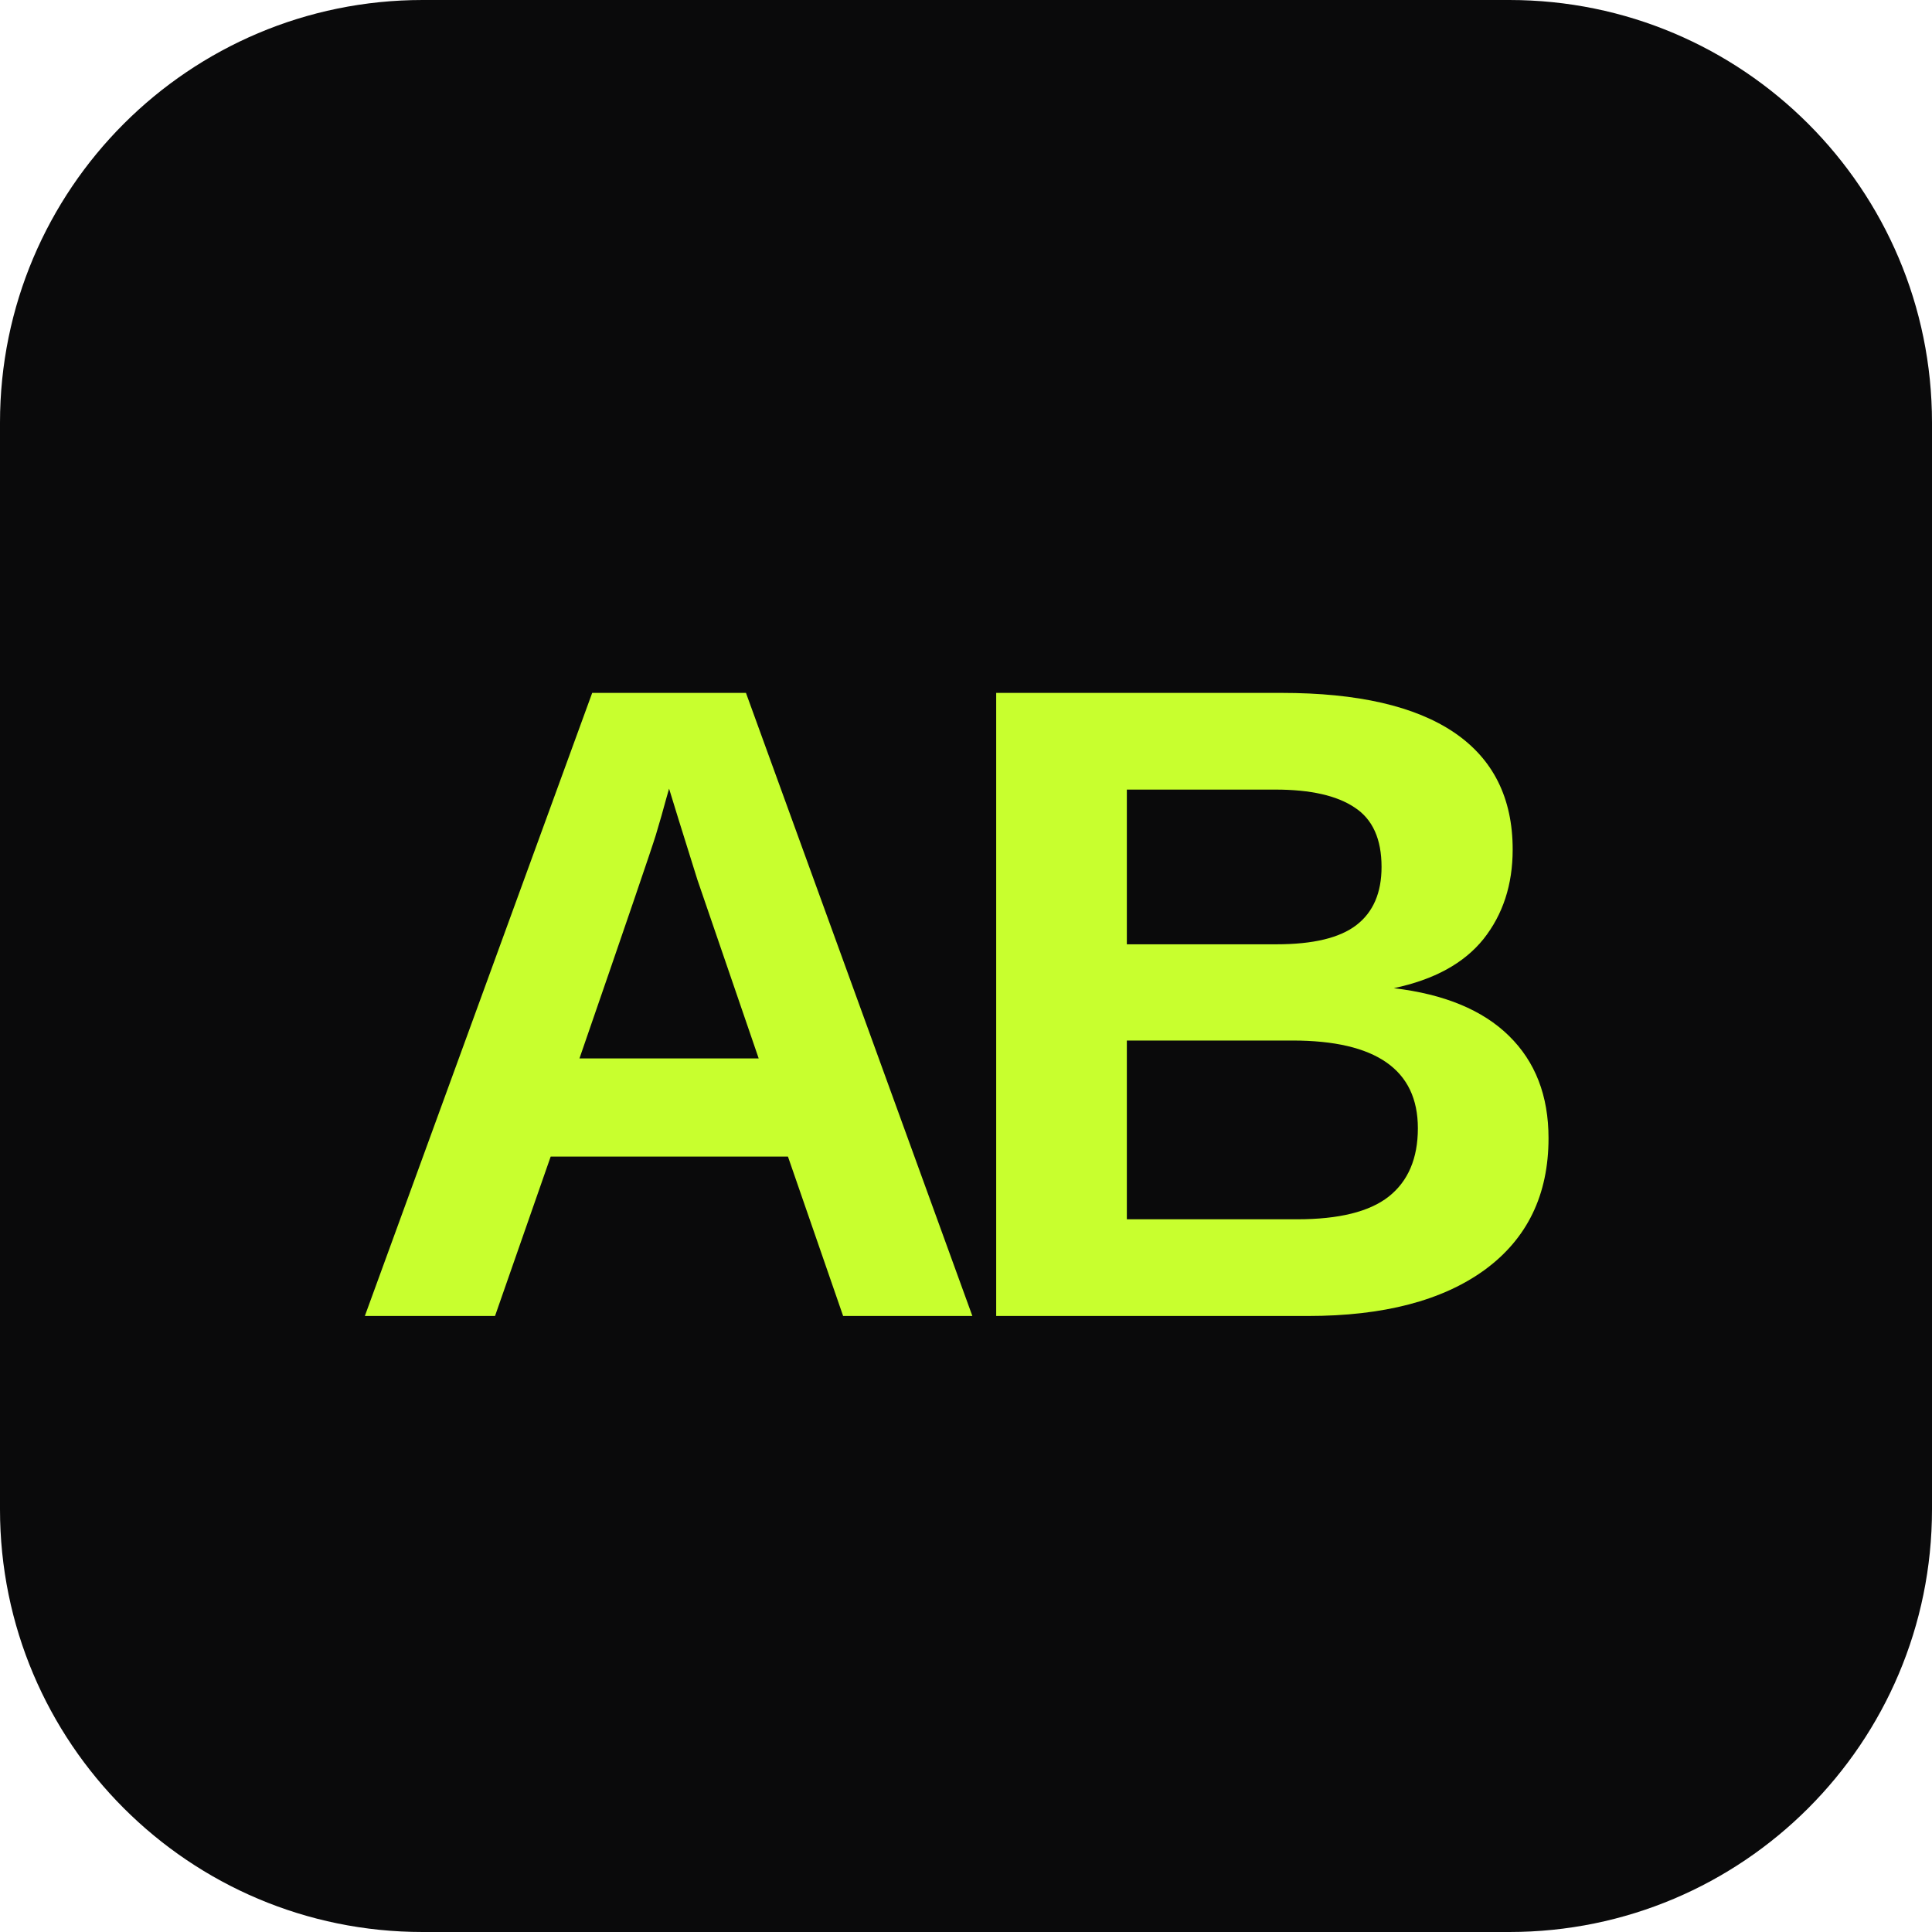
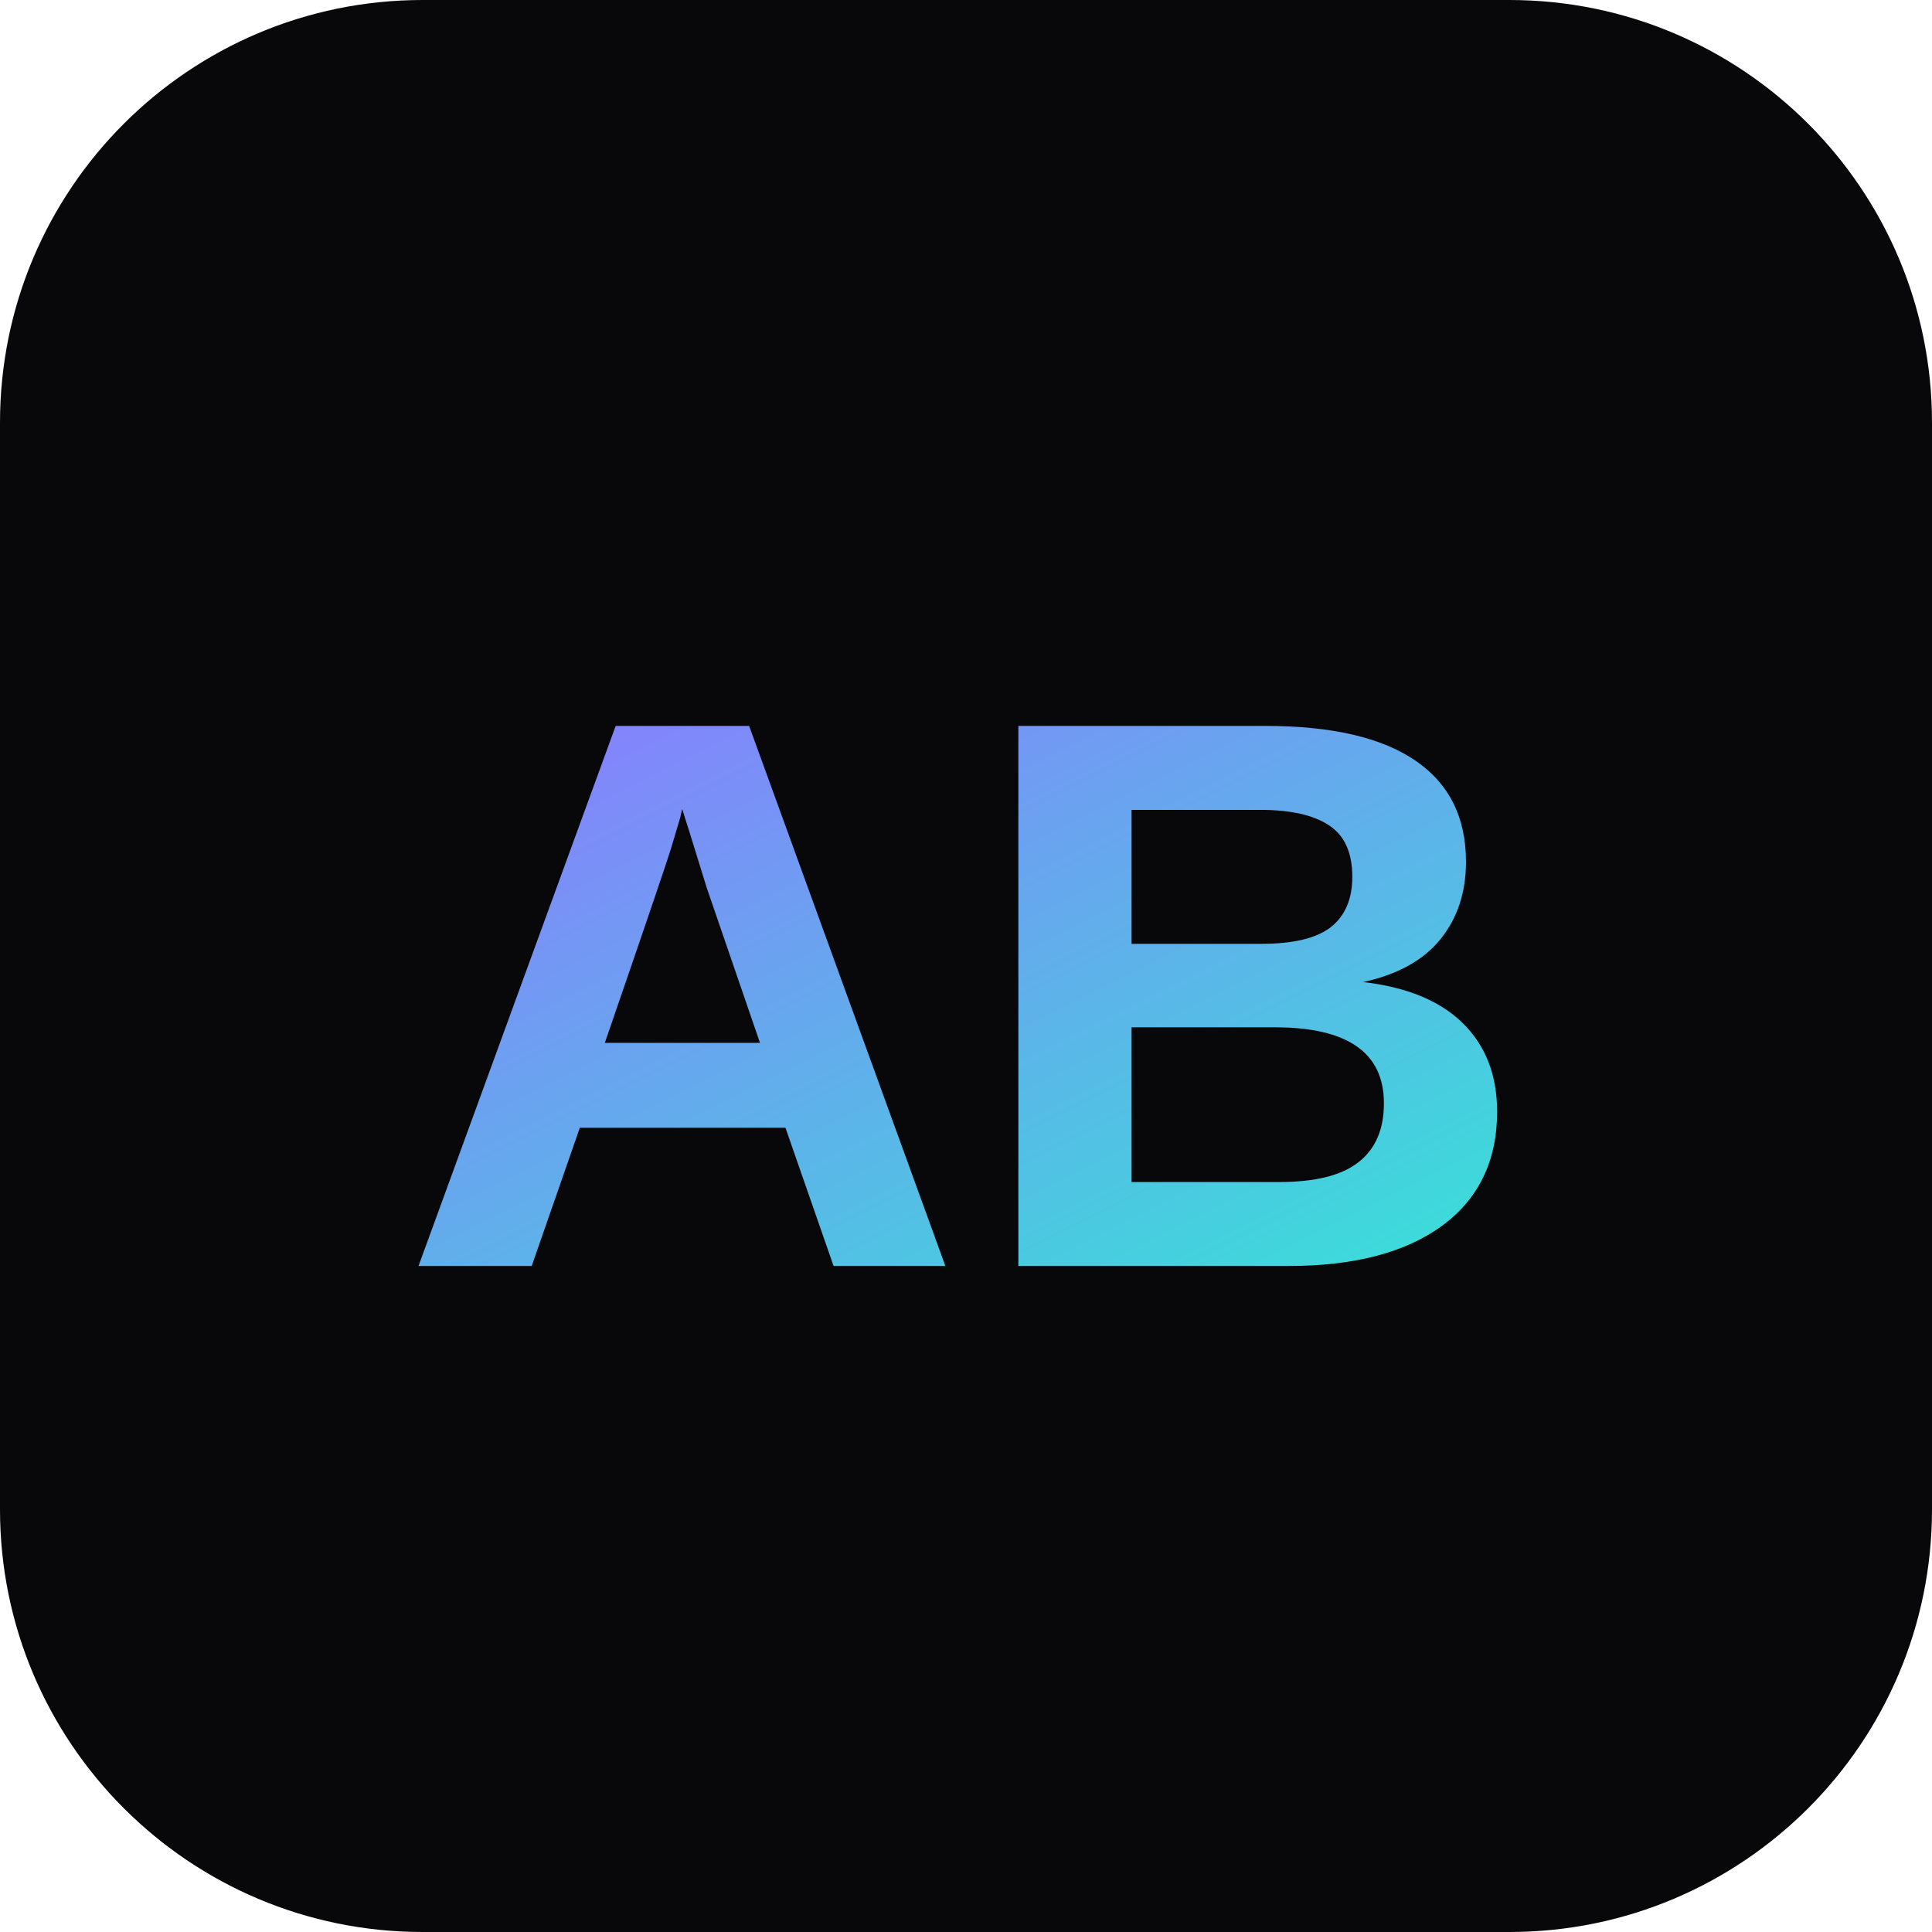
<svg xmlns="http://www.w3.org/2000/svg" viewBox="0 0 64 64" width="64" height="64">
-   <rect width="64" height="64" rx="14" fill="#0a0a0b" />
-   <text x="50%" y="52%" dy=".06em" text-anchor="middle" dominant-baseline="middle" font-family="'Space Grotesk', Arial, sans-serif" font-weight="700" font-size="30" letter-spacing="-2" fill="#c8ff2e">AB</text>
+   <defs>
+     <linearGradient id="g" x1="0" y1="0" x2="1" y2="1">
+       <stop offset="0" stop-color="#8b7bff" />
+       <stop offset="1" stop-color="#38e0d8" />
+     </linearGradient>
+   </defs>
+   <rect width="64" height="64" rx="14" fill="#08080b" />
+   <text x="50%" y="54%" dominant-baseline="middle" text-anchor="middle" font-family="Arial, sans-serif" font-weight="700" font-size="26" fill="url(#g)">AB</text>
</svg>
